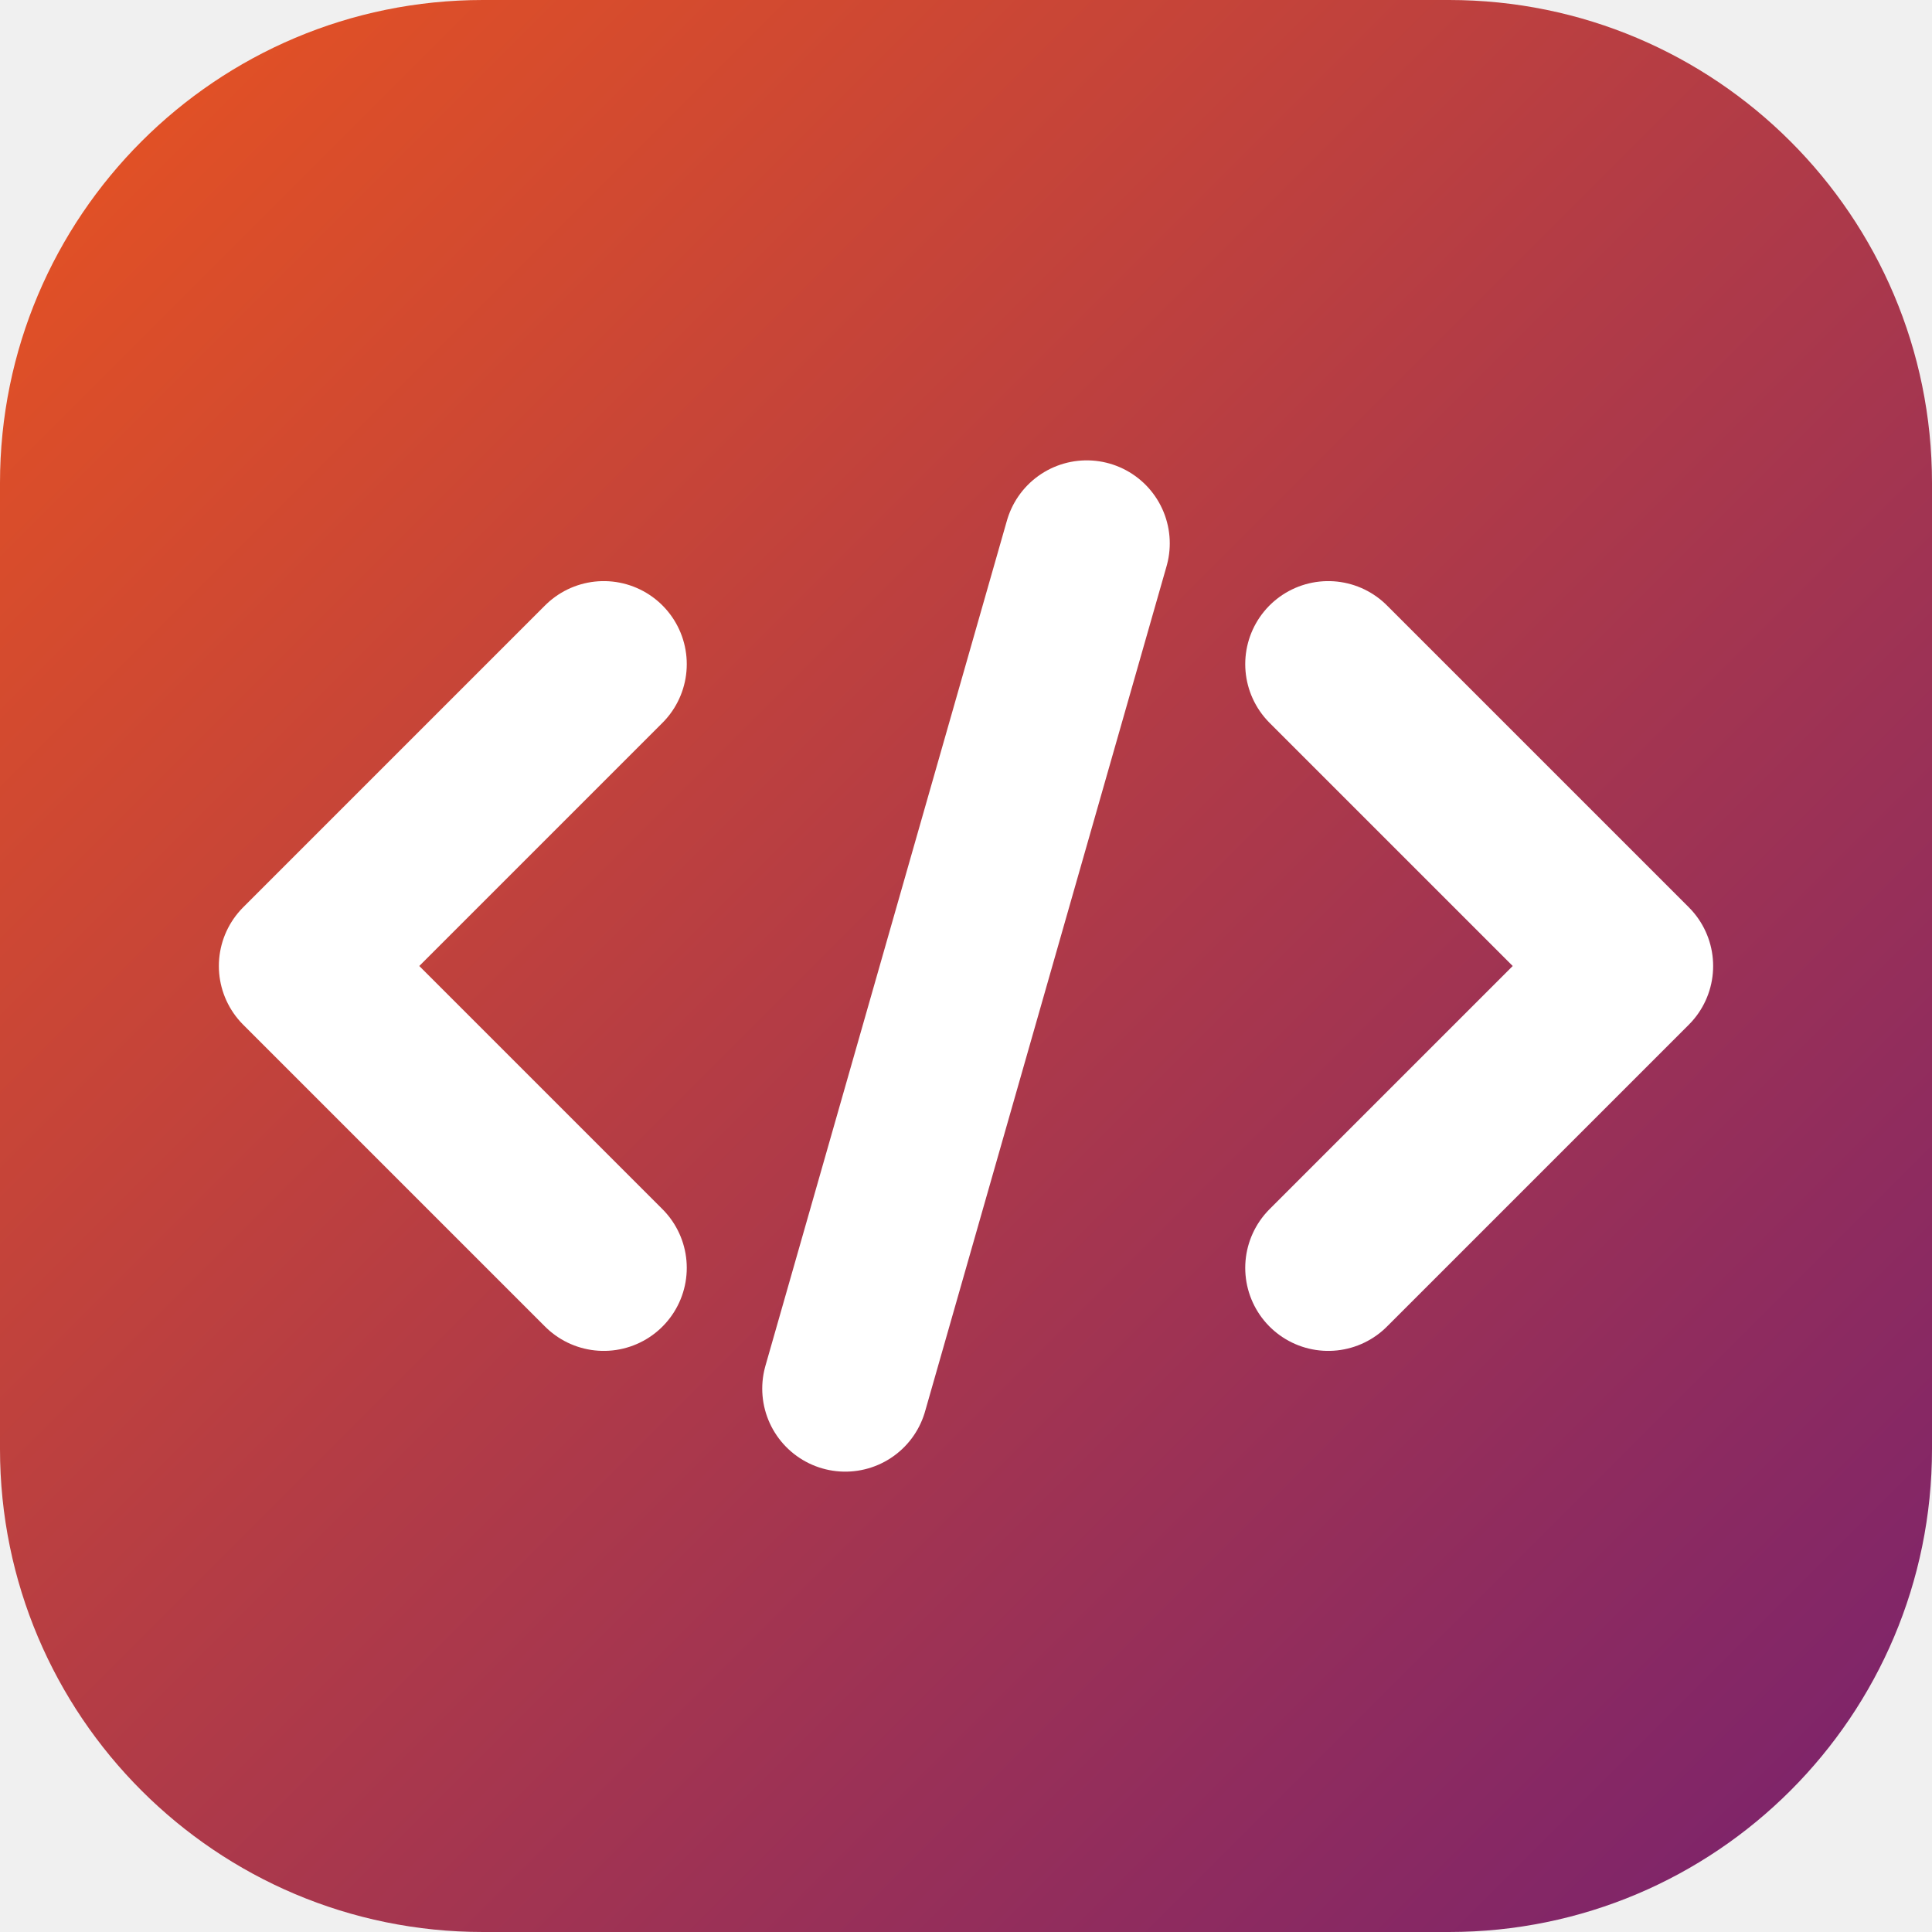
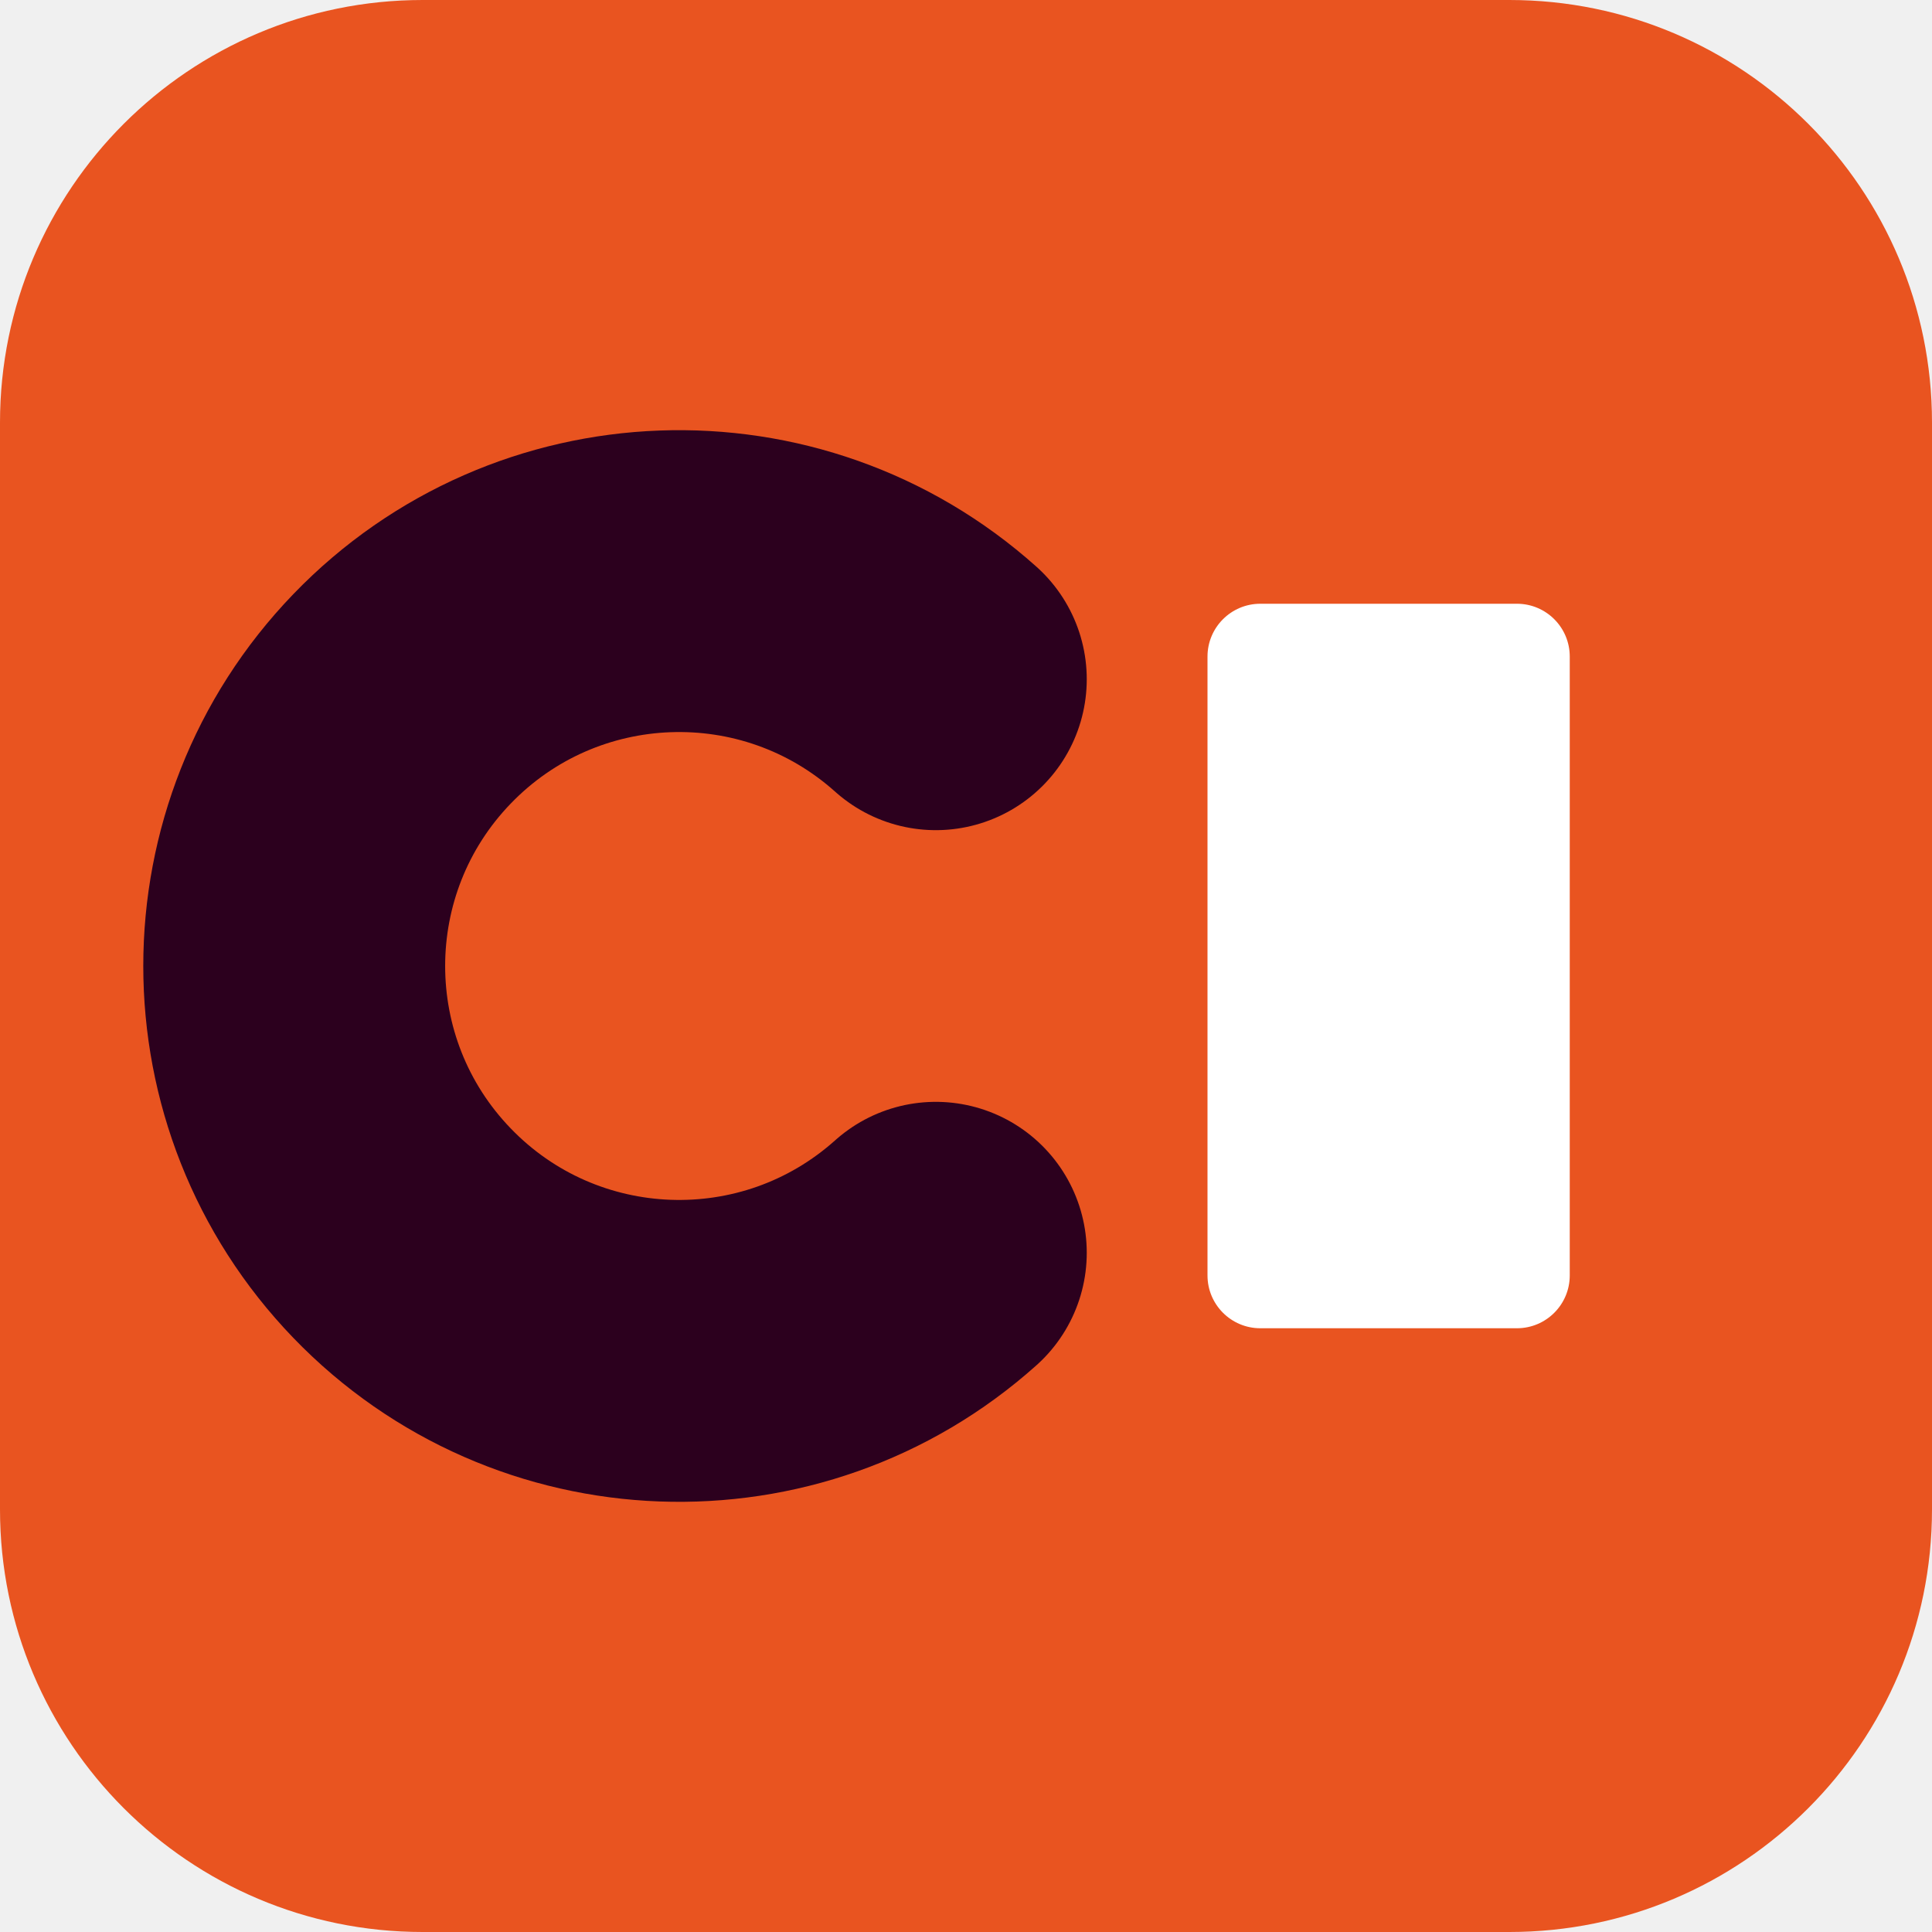
- <svg xmlns="http://www.w3.org/2000/svg" viewBox="0 0 512 512" width="512" height="512">
-   <defs>
-     <linearGradient id="cw-grad" x1="0%" y1="0%" x2="100%" y2="100%">
-       <stop offset="0%" stop-color="#E95420" />
-       <stop offset="100%" stop-color="#77216F" />
-     </linearGradient>
-   </defs>
-   <rect width="512" height="512" rx="128" fill="url(#cw-grad)" />
-   <path d="M160 176 L80 256 L160 336 M352 176 L432 256 L352 336 M288 144 L224 368" fill="none" stroke="#FFFFFF" stroke-width="44" stroke-linecap="round" stroke-linejoin="round" />
+ <svg xmlns="http://www.w3.org/2000/svg" viewBox="0 0 512 512">
+   <rect width="512" height="512" rx="112" fill="#E95420" />
+   <path d="M248 180 A102 102 0 1 0 248 332" fill="none" stroke="#2C001E" stroke-width="80" stroke-linecap="round" />
+   <rect x="320" y="160" width="96" height="192" rx="14" fill="#FFFFFF" />
</svg>
